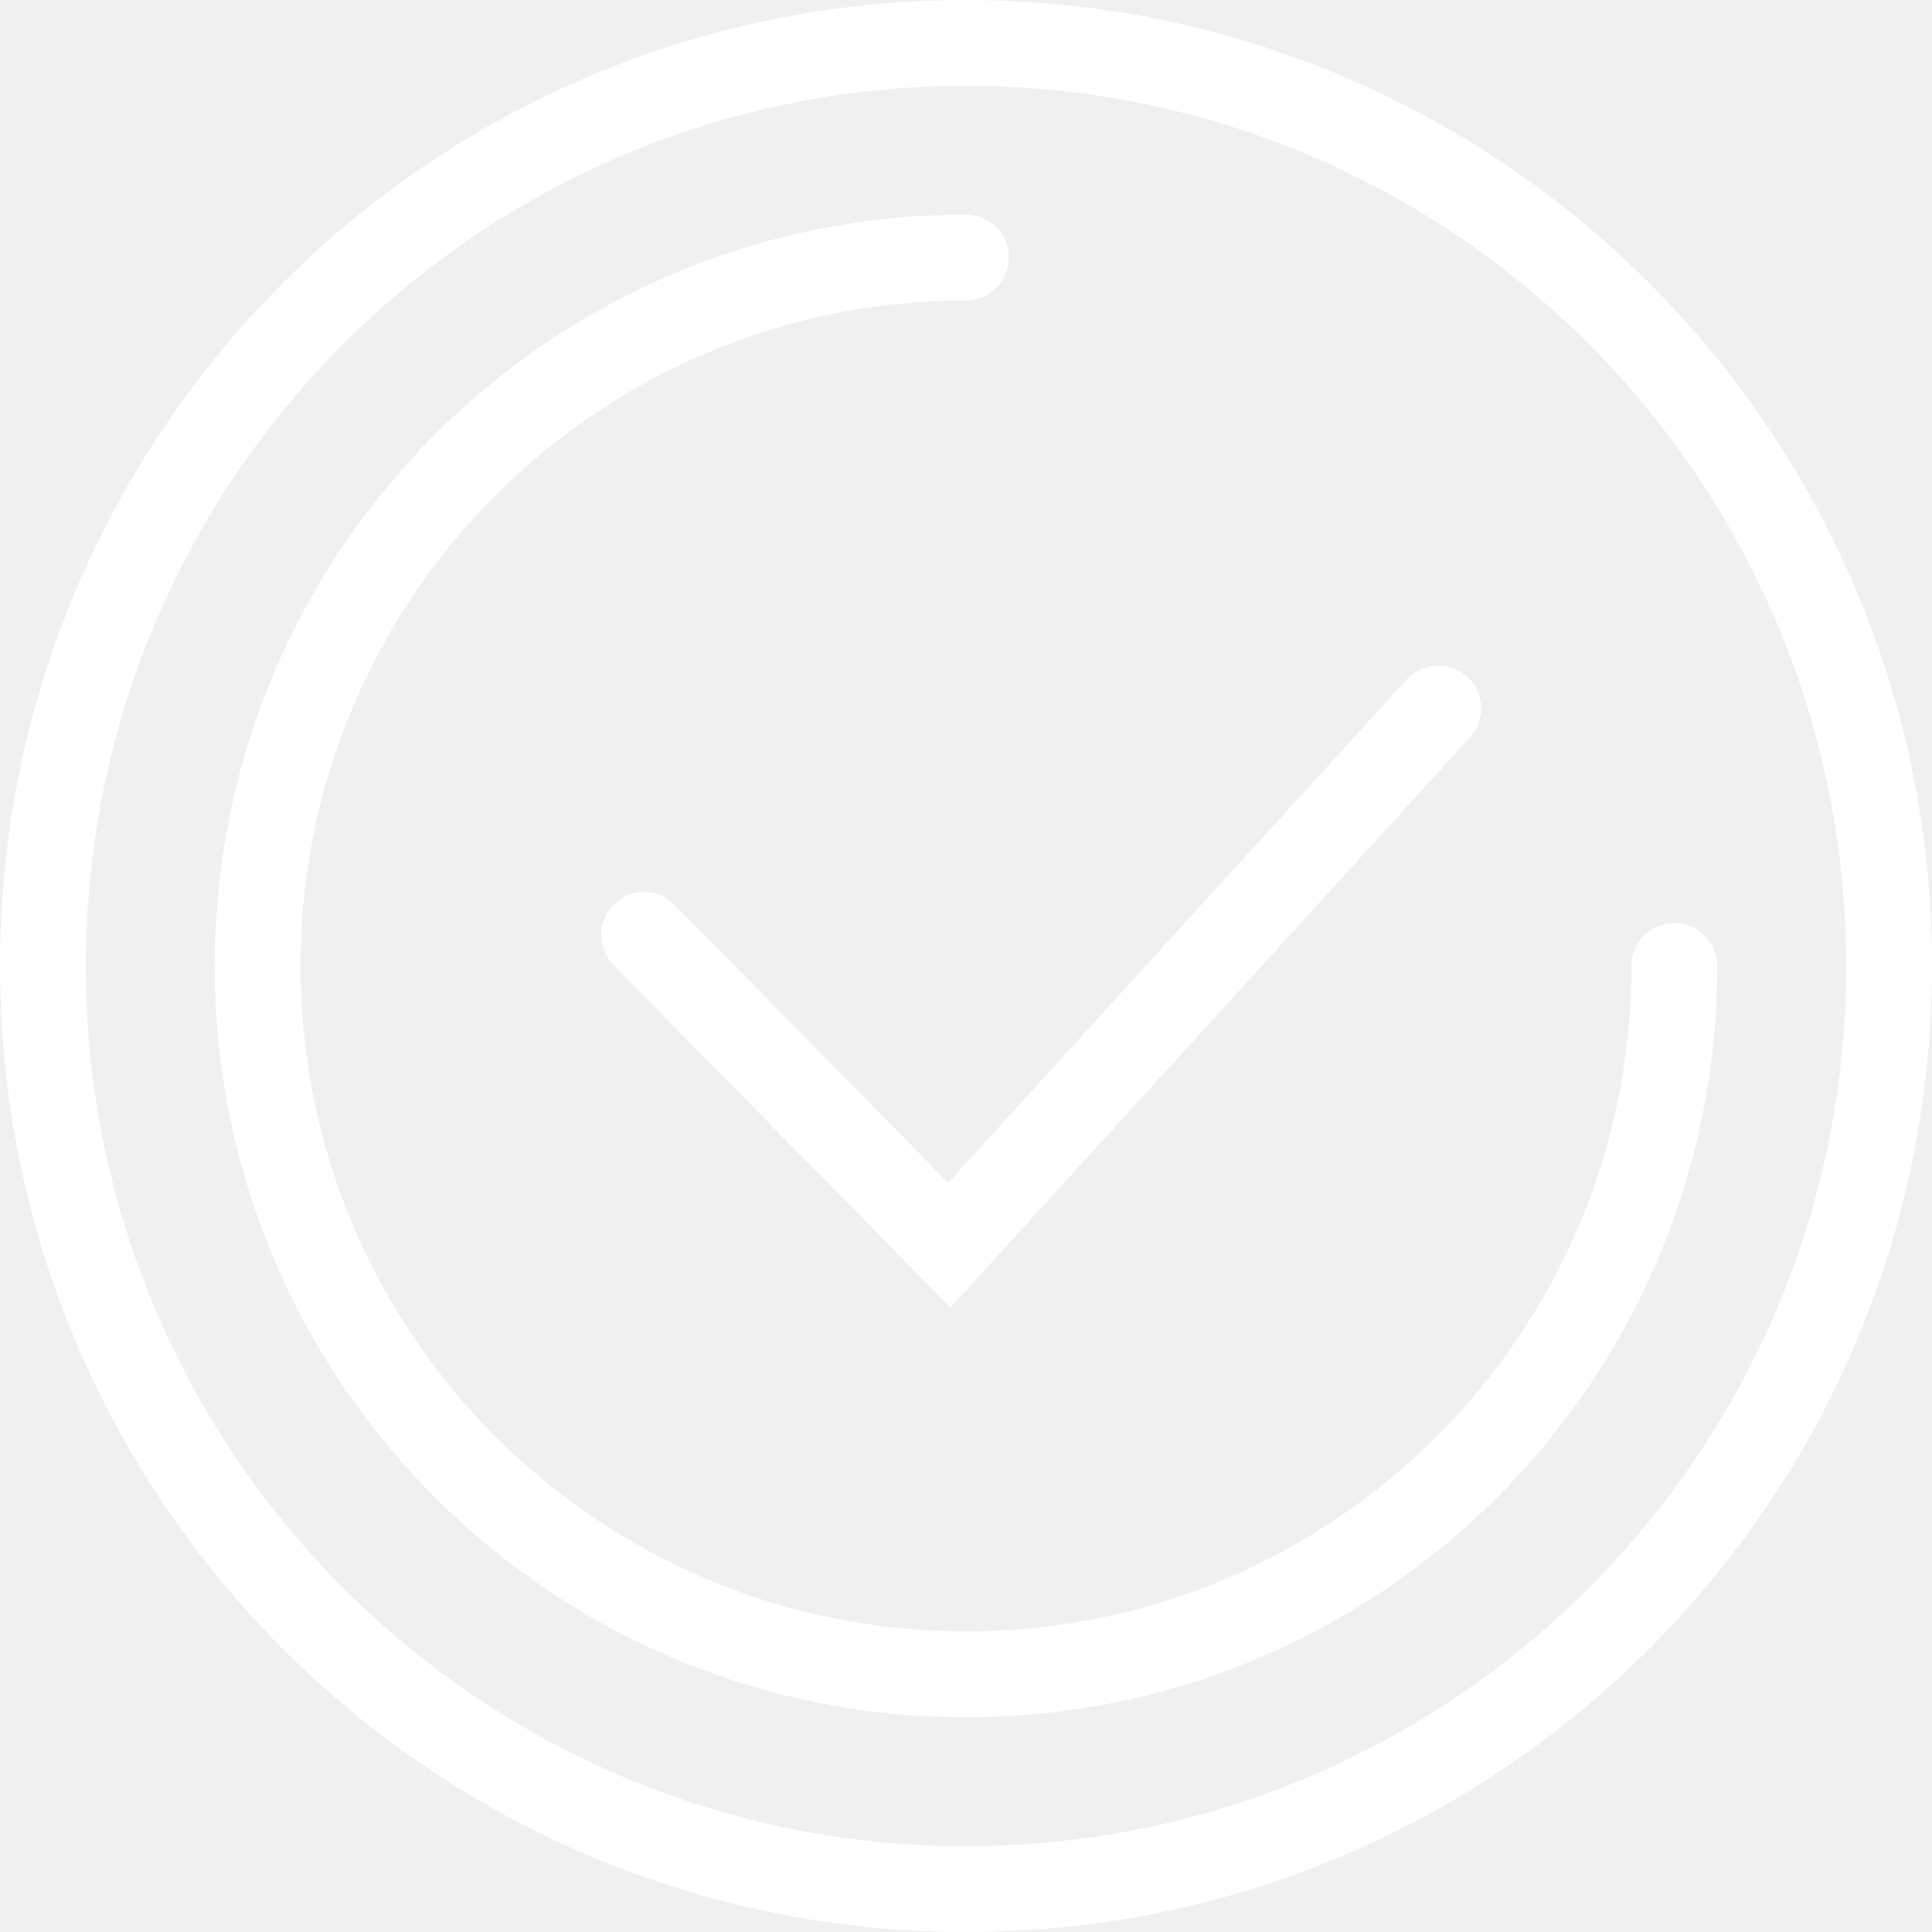
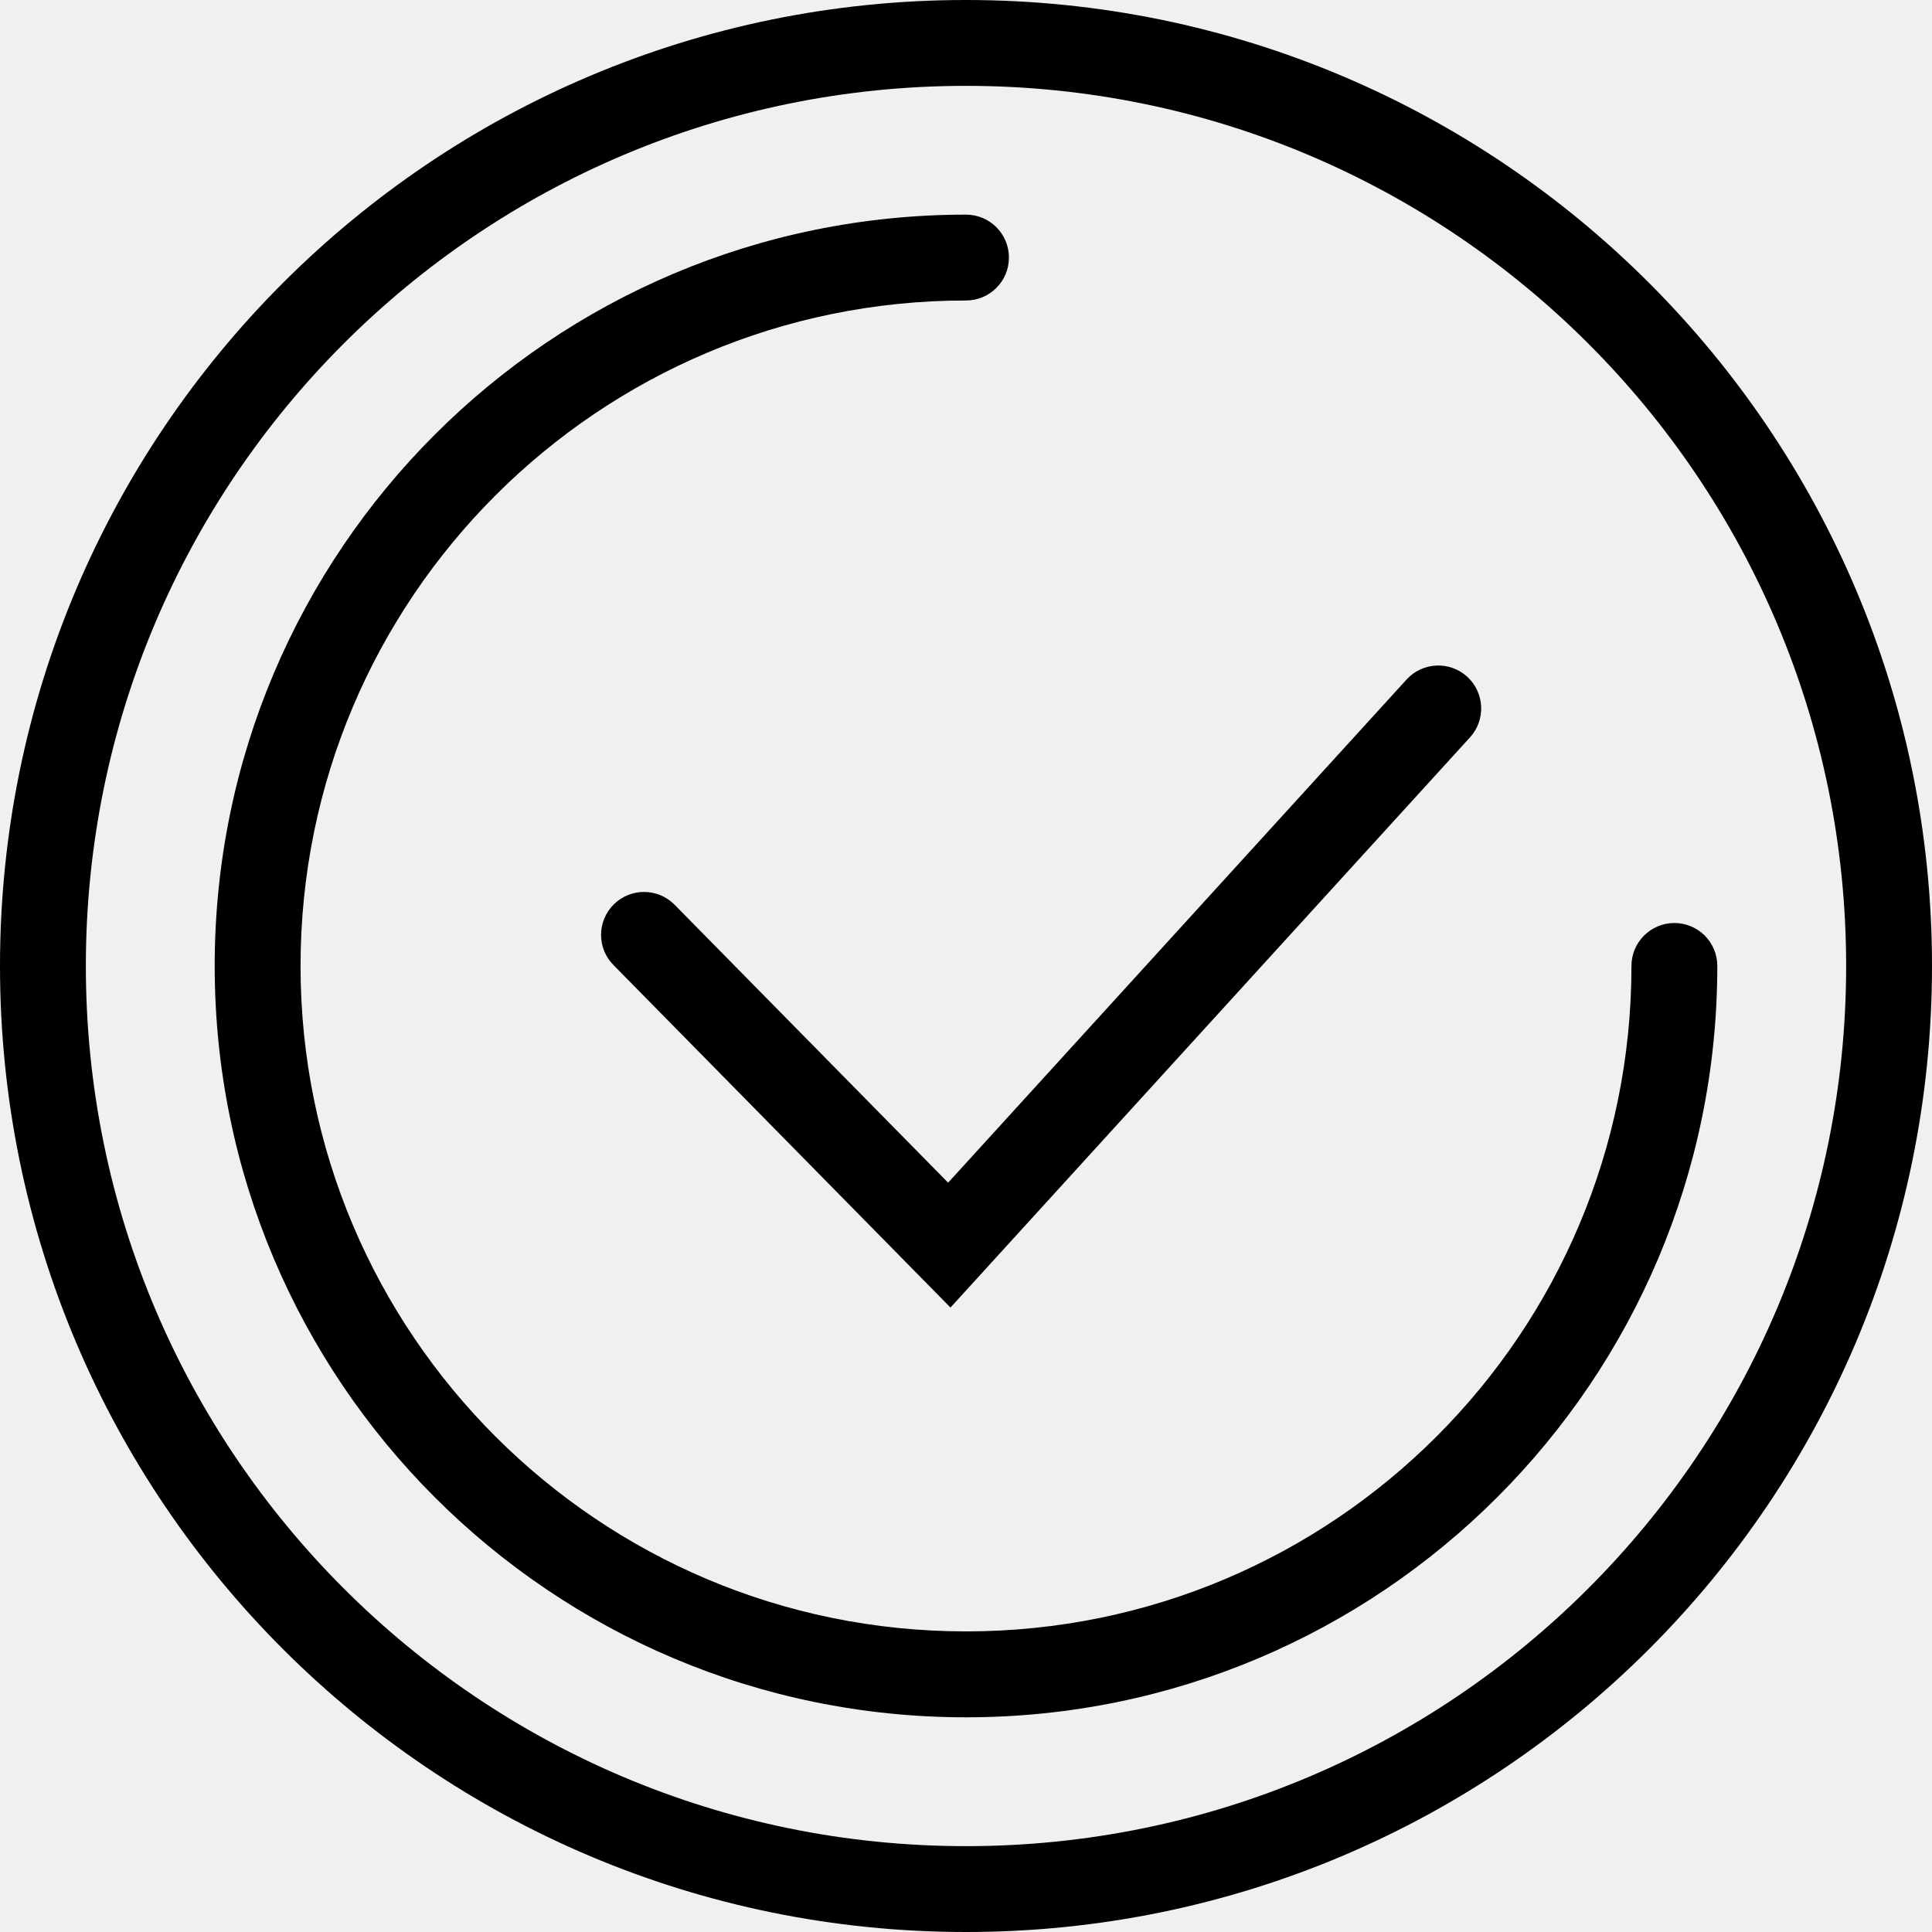
<svg xmlns="http://www.w3.org/2000/svg" width="32" height="32" viewBox="0 0 32 32" fill="none">
-   <path fill-rule="evenodd" clip-rule="evenodd" d="M24.301 11.208C24.591 11.473 24.612 11.923 24.348 12.213L15.743 21.657L10.16 15.983C9.884 15.704 9.888 15.253 10.168 14.978C10.448 14.702 10.898 14.706 11.174 14.986L15.704 19.589L23.297 11.255C23.561 10.965 24.011 10.944 24.301 11.208Z" fill="white" />
-   <path fill-rule="evenodd" clip-rule="evenodd" d="M16 30.578C24.051 30.578 30.578 24.051 30.578 16C30.578 7.949 24.051 1.422 16 1.422C7.949 1.422 1.422 7.949 1.422 16C1.422 24.051 7.949 30.578 16 30.578ZM16 32C24.837 32 32 24.837 32 16C32 7.163 24.837 0 16 0C7.163 0 0 7.163 0 16C0 24.837 7.163 32 16 32Z" fill="white" />
-   <path fill-rule="evenodd" clip-rule="evenodd" d="M16 4.977C9.913 4.977 4.978 9.912 4.978 15.999C4.978 22.087 9.913 27.021 16 27.021C22.087 27.021 27.022 22.087 27.022 15.999C27.022 15.606 27.341 15.288 27.733 15.288C28.126 15.288 28.444 15.606 28.444 15.999C28.444 22.872 22.873 28.444 16 28.444C9.127 28.444 3.556 22.872 3.556 15.999C3.556 9.126 9.127 3.555 16 3.555C16.393 3.555 16.711 3.873 16.711 4.266C16.711 4.659 16.393 4.977 16 4.977Z" fill="white" />
+   <path fill-rule="evenodd" clip-rule="evenodd" d="M24.301 11.208C24.591 11.473 24.612 11.923 24.348 12.213L15.743 21.657L10.16 15.983C9.884 15.704 9.888 15.253 10.168 14.978C10.448 14.702 10.898 14.706 11.174 14.986L15.704 19.589L23.297 11.255C23.561 10.965 24.011 10.944 24.301 11.208Z" fill="black" />
+   <path fill-rule="evenodd" clip-rule="evenodd" d="M16 30.578C24.051 30.578 30.578 24.051 30.578 16C30.578 7.949 24.051 1.422 16 1.422C7.949 1.422 1.422 7.949 1.422 16C1.422 24.051 7.949 30.578 16 30.578ZM16 32C24.837 32 32 24.837 32 16C32 7.163 24.837 0 16 0C7.163 0 0 7.163 0 16C0 24.837 7.163 32 16 32Z" fill="black" />
+   <path fill-rule="evenodd" clip-rule="evenodd" d="M16 4.977C9.913 4.977 4.978 9.912 4.978 15.999C4.978 22.087 9.913 27.021 16 27.021C22.087 27.021 27.022 22.087 27.022 15.999C27.022 15.606 27.341 15.288 27.733 15.288C28.126 15.288 28.444 15.606 28.444 15.999C28.444 22.872 22.873 28.444 16 28.444C9.127 28.444 3.556 22.872 3.556 15.999C3.556 9.126 9.127 3.555 16 3.555C16.393 3.555 16.711 3.873 16.711 4.266C16.711 4.659 16.393 4.977 16 4.977Z" fill="black" />
</svg>
